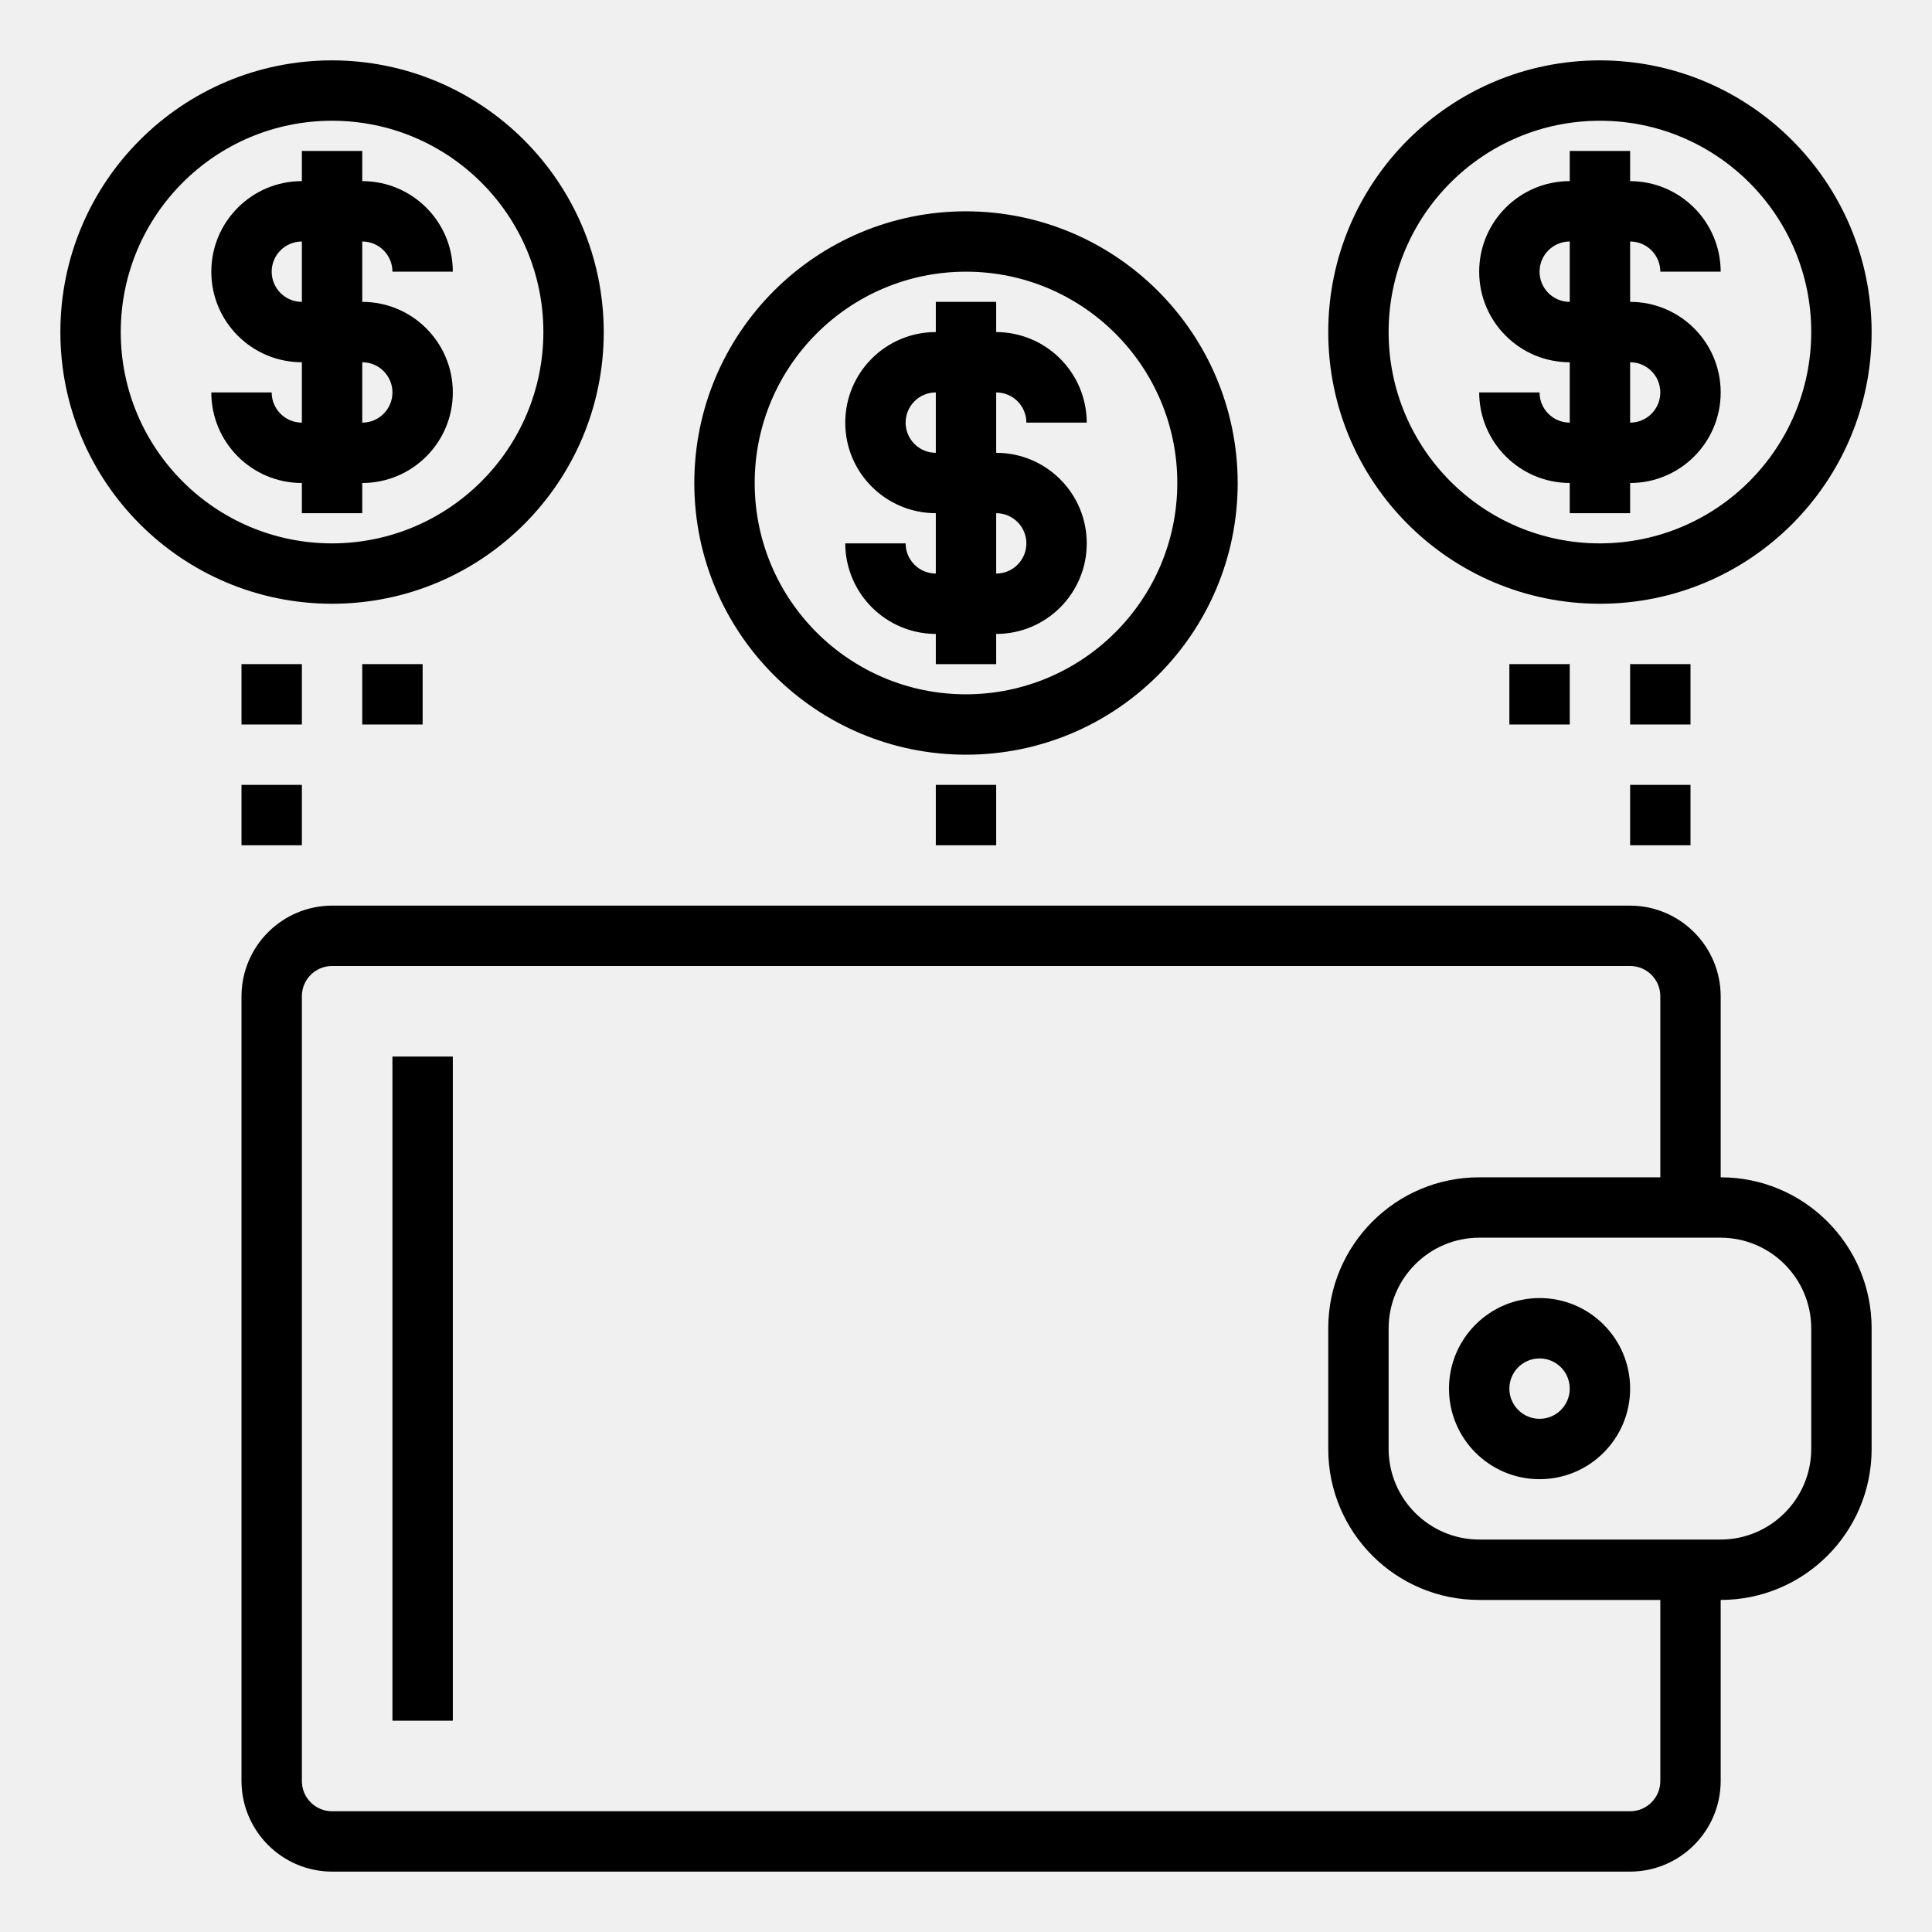
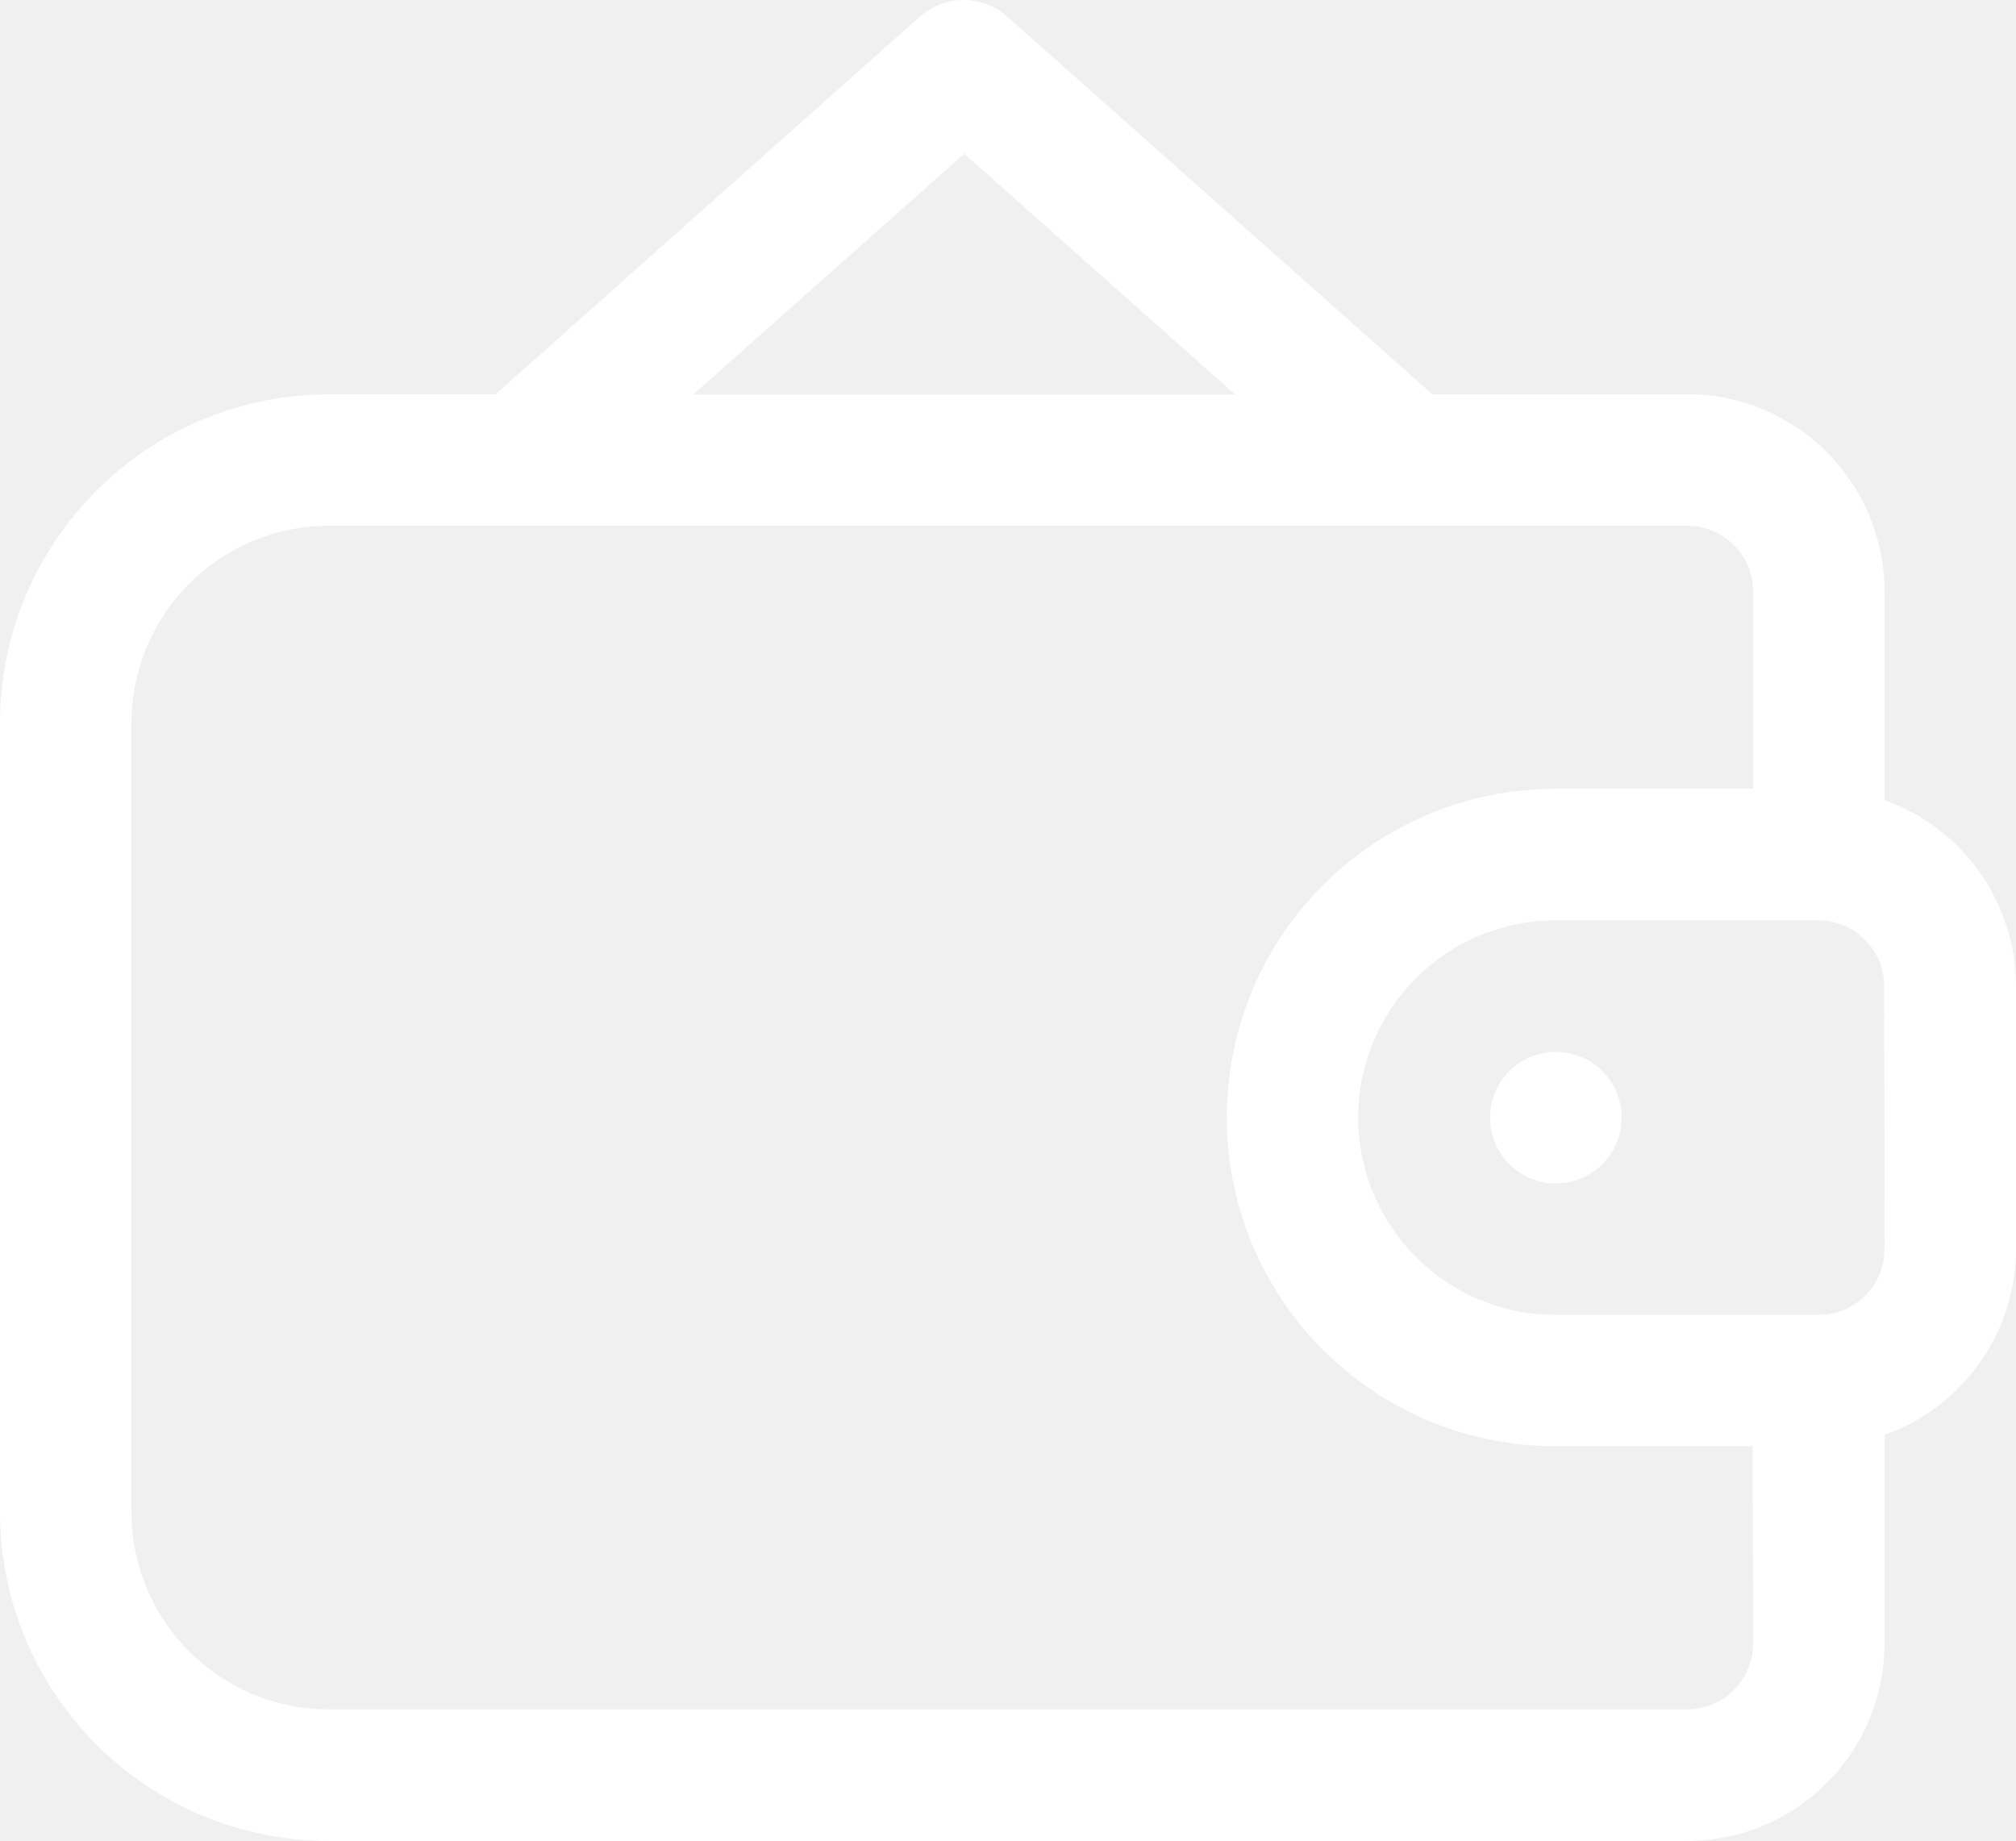
- <svg xmlns="http://www.w3.org/2000/svg" height="512" viewBox="0 0 64 64" width="512">
-   <path d="m57 39v-6a3.009 3.009 0 0 0 -3-3h-43a3.009 3.009 0 0 0 -3 3v26a3.009 3.009 0 0 0 3 3h43a3.009 3.009 0 0 0 3-3v-6a5 5 0 0 0 5-5v-4a5 5 0 0 0 -5-5zm-2 20a1 1 0 0 1 -1 1h-43a1 1 0 0 1 -1-1v-26a1 1 0 0 1 1-1h43a1 1 0 0 1 1 1v6h-6a5 5 0 0 0 -5 5v4a5 5 0 0 0 5 5h6zm5-11a3.009 3.009 0 0 1 -3 3h-8a3.009 3.009 0 0 1 -3-3v-4a3.009 3.009 0 0 1 3-3h8a3.009 3.009 0 0 1 3 3z" />
-   <path d="m51 43a3 3 0 1 0 3 3 3 3 0 0 0 -3-3zm0 4a1 1 0 1 1 1-1 1 1 0 0 1 -1 1z" />
-   <path d="m32 7a9 9 0 1 0 9 9 9.014 9.014 0 0 0 -9-9zm0 16a7 7 0 1 1 7-7 7.008 7.008 0 0 1 -7 7z" />
-   <path d="m33 15v-2a1 1 0 0 1 1 1h2a3.009 3.009 0 0 0 -3-3v-1h-2v1a3 3 0 0 0 0 6v2a1 1 0 0 1 -1-1h-2a3.009 3.009 0 0 0 3 3v1h2v-1a3 3 0 0 0 0-6zm-2 0a1 1 0 0 1 0-2zm2 4v-2a1 1 0 0 1 0 2z" />
-   <path d="m11 2a9 9 0 1 0 9 9 9.014 9.014 0 0 0 -9-9zm0 16a7 7 0 1 1 7-7 7.008 7.008 0 0 1 -7 7z" />
-   <path d="m12 17v-1a3 3 0 0 0 0-6v-2a1 1 0 0 1 1 1h2a3 3 0 0 0 -3-3v-1h-2v1a3 3 0 0 0 0 6v2a1 1 0 0 1 -1-1h-2a3 3 0 0 0 3 3v1zm-3-8a1 1 0 0 1 1-1v2a1 1 0 0 1 -1-1zm3 3a1 1 0 0 1 0 2z" />
-   <path d="m53 2a9 9 0 1 0 9 9 9.014 9.014 0 0 0 -9-9zm0 16a7 7 0 1 1 7-7 7.008 7.008 0 0 1 -7 7z" />
-   <path d="m54 10v-2a1 1 0 0 1 1 1h2a3.009 3.009 0 0 0 -3-3v-1h-2v1a3 3 0 0 0 0 6v2a1 1 0 0 1 -1-1h-2a3.009 3.009 0 0 0 3 3v1h2v-1a3 3 0 0 0 0-6zm-2 0a1 1 0 0 1 0-2zm2 4v-2a1 1 0 0 1 0 2z" />
-   <path d="m8 22h2v2h-2z" />
-   <path d="m8 26h2v2h-2z" />
-   <path d="m12 22h2v2h-2z" />
-   <path d="m54 22h2v2h-2z" />
-   <path d="m54 26h2v2h-2z" />
-   <path d="m50 22h2v2h-2z" />
-   <path d="m31 26h2v2h-2z" />
-   <path d="m13 35h2v22h-2z" />
+ <svg xmlns="http://www.w3.org/2000/svg" id="deposit" width="15.812" height="14.437" viewBox="0 0 15.812 14.437">
+   <g id="Group_2622" data-name="Group 2622">
+     <g id="Group_2621" data-name="Group 2621" transform="translate(0 0)">
+       <path id="Path_6498" data-name="Path 6498" d="M14.781,28.537V26.9a1.549,1.549,0,0,0-1.547-1.547h-2L7.9,22.391a.516.516,0,0,0-.685,0L3.886,25.354H2.578A2.581,2.581,0,0,0,0,27.932V34.12A2.581,2.581,0,0,0,2.578,36.7H13.234a1.549,1.549,0,0,0,1.547-1.547V33.515a1.549,1.549,0,0,0,1.031-1.458V29.995A1.549,1.549,0,0,0,14.781,28.537Zm-7.218-5.07,2.124,1.888H5.438Zm6.187,11.685a.516.516,0,0,1-.516.516H2.578A1.549,1.549,0,0,1,1.031,34.12V27.932a1.549,1.549,0,0,1,1.547-1.547H13.234a.516.516,0,0,1,.516.516v1.547H12.2a2.578,2.578,0,0,0,0,5.156h1.547Zm1.031-3.094a.516.516,0,0,1-.516.516H12.2a1.547,1.547,0,0,1,0-3.094h2.062a.516.516,0,0,1,.516.516Z" transform="translate(0 -22.261)" fill="#fff" />
+     </g>
+   </g>
+   <g id="Group_2624" data-name="Group 2624" transform="translate(11.687 8.25)">
+     <g id="Group_2623" data-name="Group 2623" transform="translate(0 0)">
+       <circle id="Ellipse_71" data-name="Ellipse 71" cx="0.516" cy="0.516" r="0.516" fill="#fff" />
+     </g>
+   </g>
</svg>
